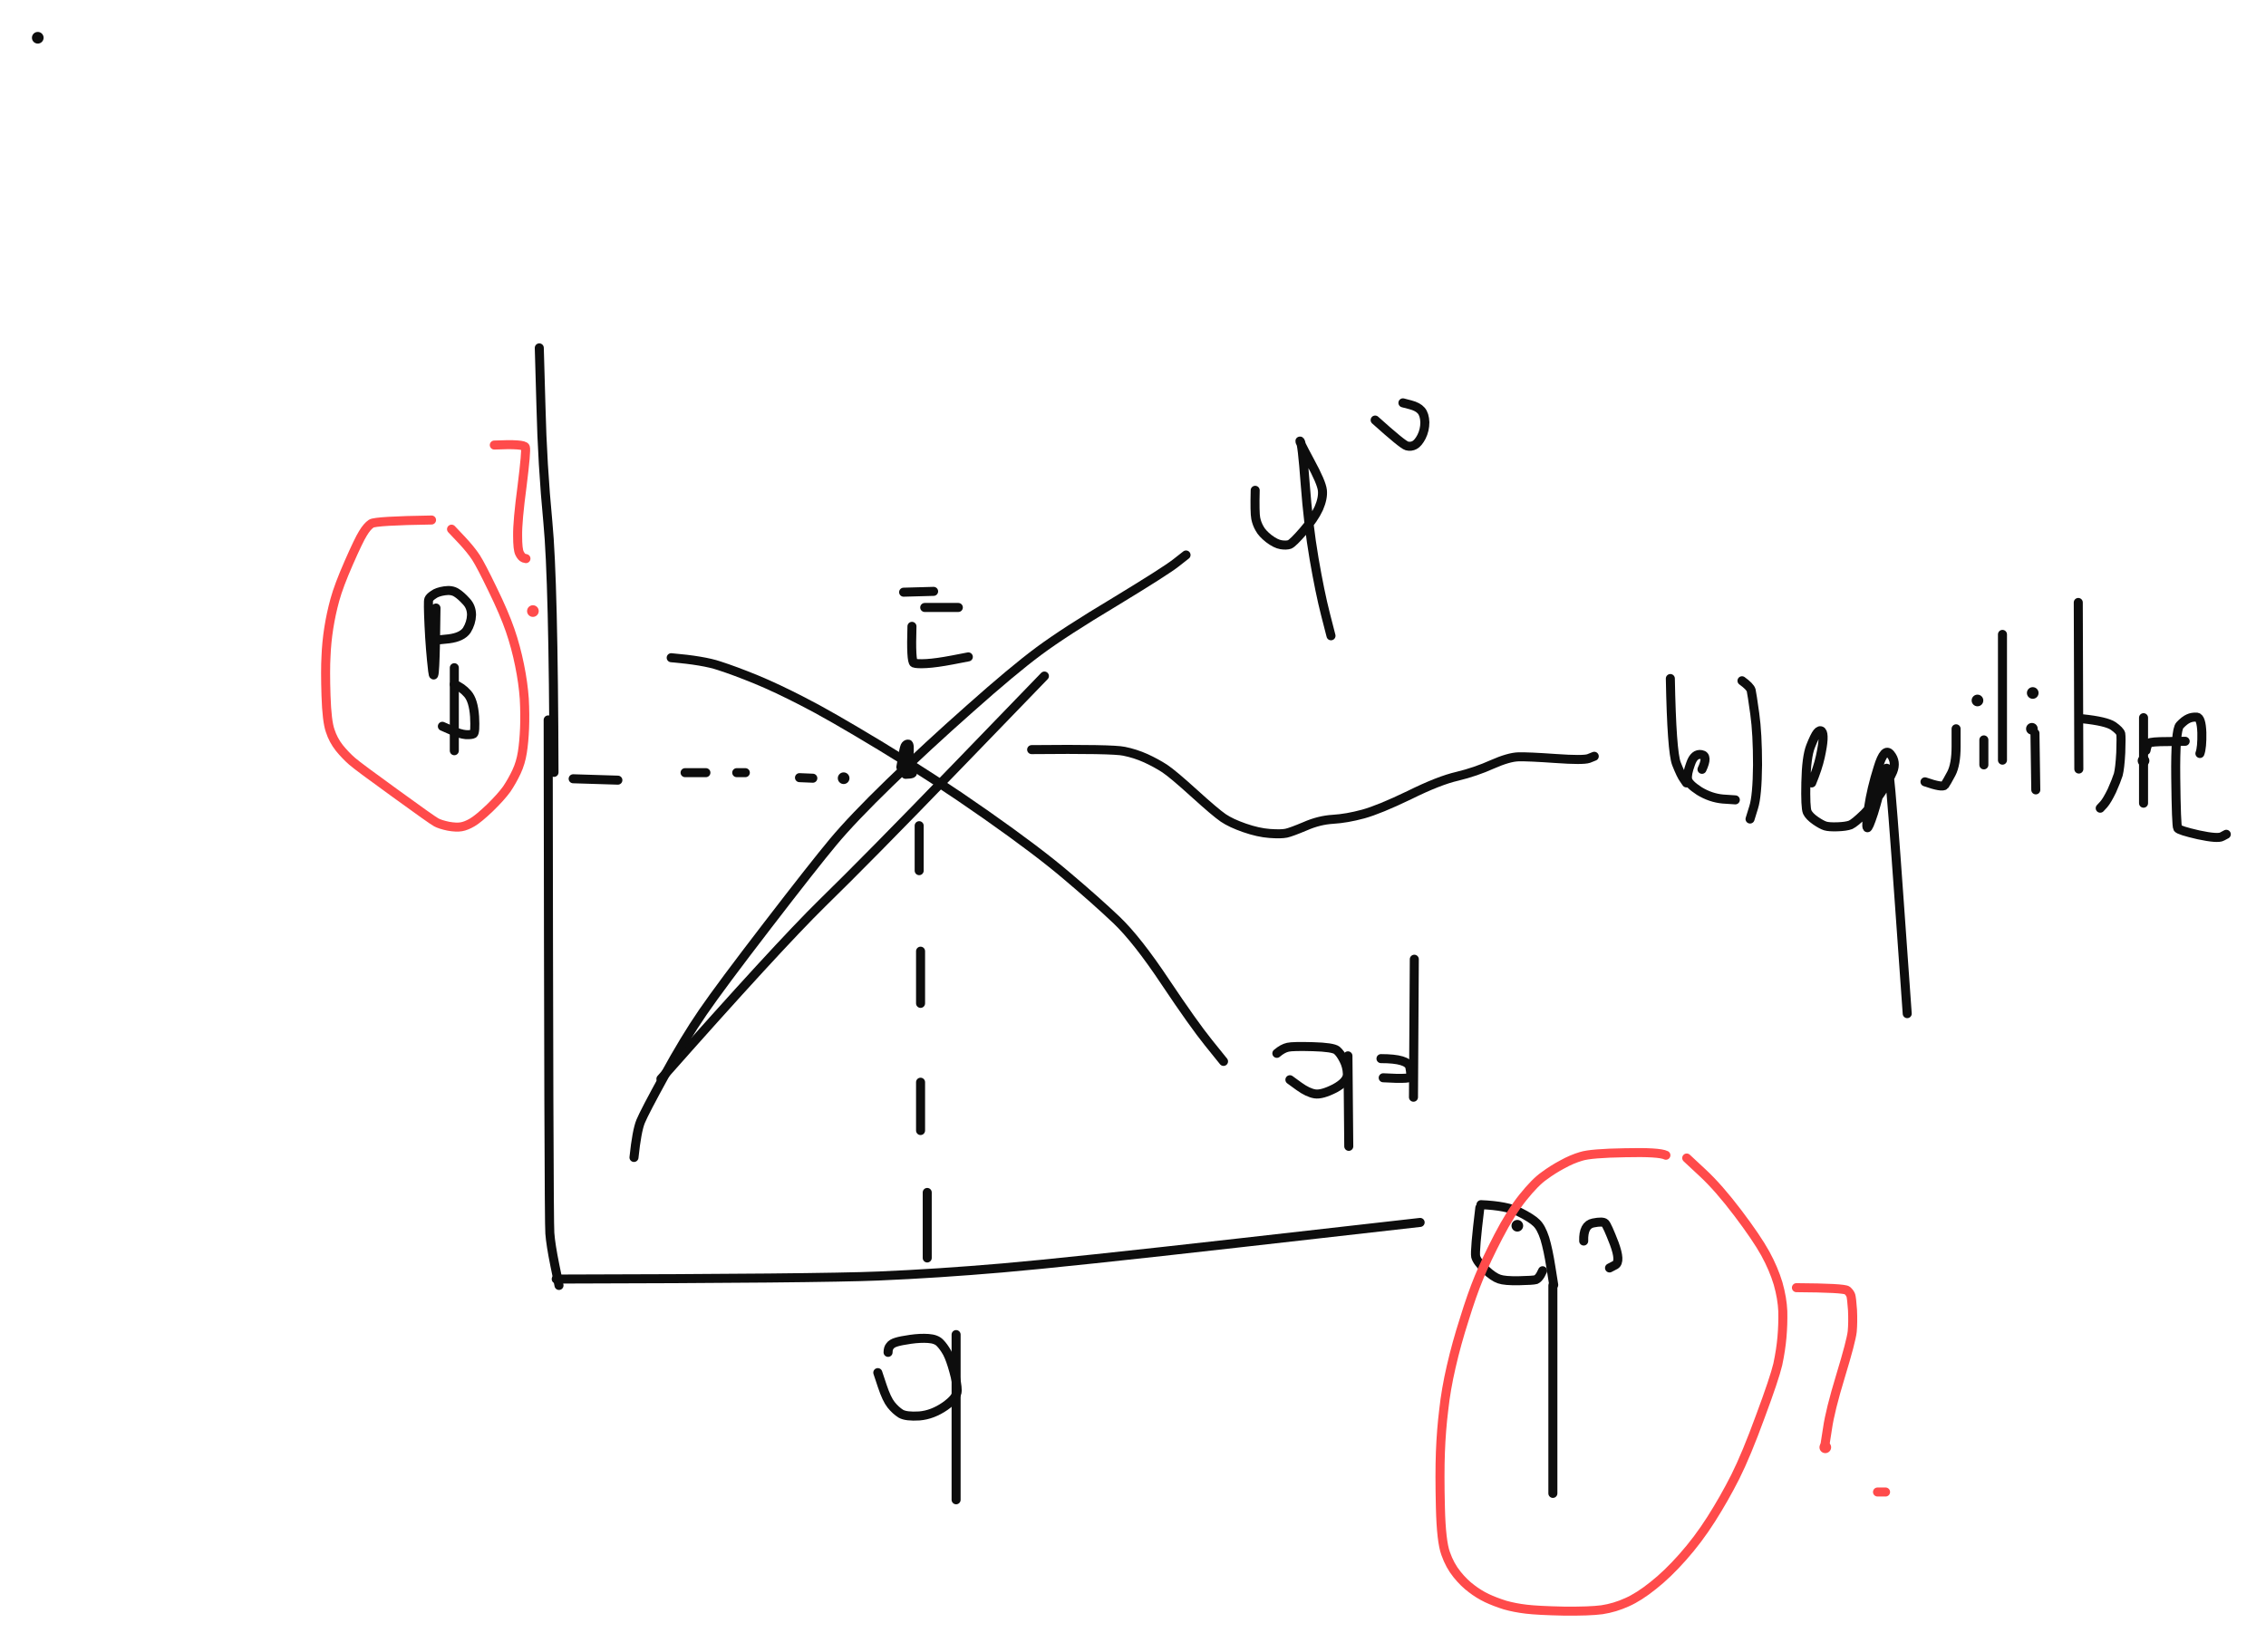
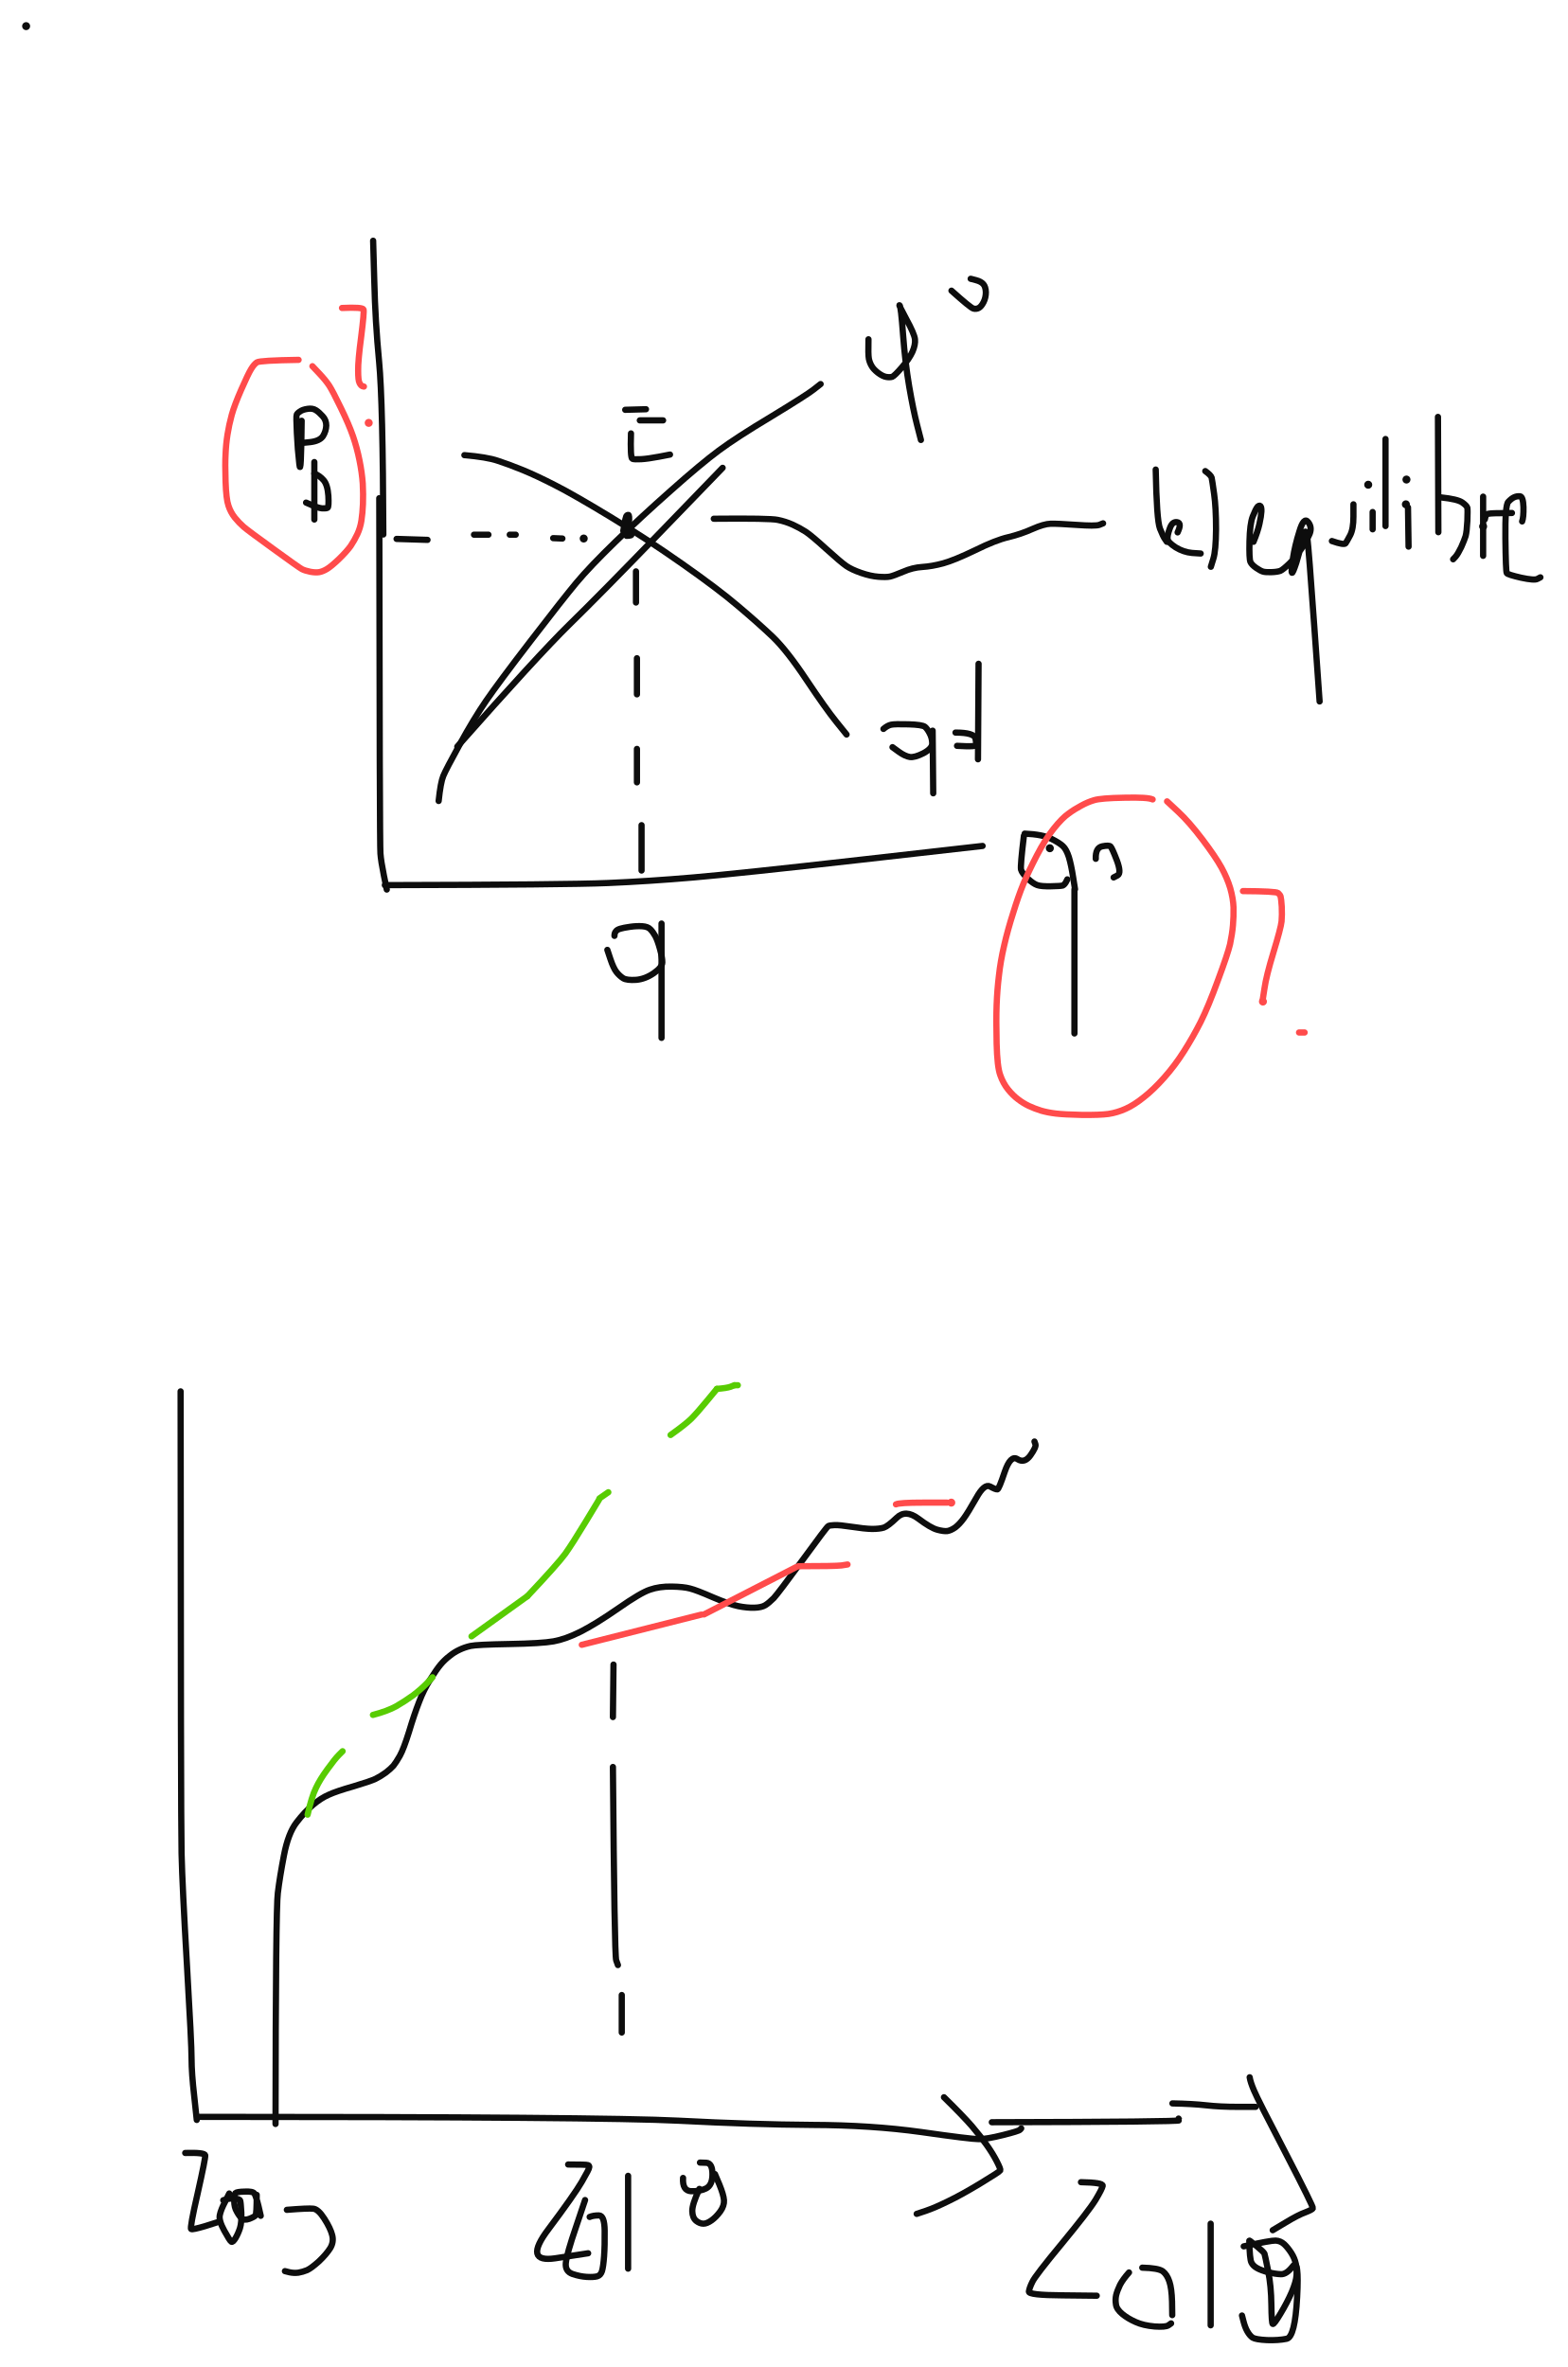
- <svg xmlns="http://www.w3.org/2000/svg" width="816" height="595" viewBox="58.9 69.2 816 595" role="img" aria-label="Schéma de la note">
+ <svg xmlns="http://www.w3.org/2000/svg" width="816" height="1232" viewBox="58.9 69.2 816 1232" role="img" aria-label="Schéma de la note">
  <style>.ink{stroke:#0D0D0D;color:#0D0D0D}.blue{stroke:#1CB0F6;color:#1CB0F6}.red{stroke:#FF4B4B;color:#FF4B4B}.green{stroke:#58CC02;color:#58CC02}.amber{stroke:#FF9600;color:#FF9600}.purple{stroke:#CE82FF;color:#CE82FF}
  @media (prefers-color-scheme: dark){.ink{stroke:#EDEDED;color:#EDEDED}}</style>
  <g>
    <path class="ink" fill="none" d="M 256.3 328.5 Q 256.5 509.3 256.9 513.4 Q 257.2 517.5 258.7 524.9 L 260.2 532.2" stroke-width="3.25" stroke-linecap="round" stroke-linejoin="round" />
    <path class="ink" fill="none" d="M 259.2 529.9 Q 354.1 529.7 375.3 528.8 Q 396.5 527.9 419.8 525.9 Q 443.1 523.9 506.7 516.7 L 570.3 509.5" stroke-width="3.25" stroke-linecap="round" stroke-linejoin="round" />
    <path class="ink" fill="none" d="M 215.9 288.2 Q 215.6 318.4 214.7 310.8 Q 213.8 303.1 213.4 294.5 Q 213 285.8 213.3 285.1 Q 213.6 284.3 215 283.4 Q 216.3 282.4 219 282 Q 221.6 281.6 223.3 282.7 Q 224.9 283.7 226.8 285.8 Q 228.7 287.8 228.7 290.7 Q 228.6 293.6 227 296.2 Q 225.3 298.7 220.5 299.3 L 215.6 299.8" stroke-width="3.25" stroke-linecap="round" stroke-linejoin="round" />
    <path class="ink" fill="none" d="M 222.5 309.7 L 222.5 339.6" stroke-width="3.25" stroke-linecap="round" stroke-linejoin="round" />
    <path class="ink" fill="none" d="M 222.5 315.7 Q 225.2 316.7 227.3 319.1 Q 229.4 321.5 229.8 327.3 Q 230.1 333 229.4 333.5 Q 228.7 333.9 226.6 333.8 Q 224.5 333.6 221.4 332.2 L 218.2 330.8" stroke-width="3.25" stroke-linecap="round" stroke-linejoin="round" />
    <path class="ink" fill="none" d="M 296.9 457.8 Q 338.9 410.3 355 394.5 Q 371.2 378.7 403.1 345.7 L 435 312.7" stroke-width="3.25" stroke-linecap="round" stroke-linejoin="round" />
    <path class="ink" fill="none" d="M 300.6 306.1 Q 312.3 307.1 317.9 309 Q 323.5 310.8 331.1 313.9 Q 338.6 317 347.9 321.8 Q 357.2 326.5 376.2 338 Q 395.2 349.5 414 362.7 Q 432.8 375.9 443.1 384.7 Q 453.4 393.4 461 400.6 Q 468.5 407.8 478.6 423 Q 488.7 438.1 494.1 444.8 L 499.5 451.5" stroke-width="3.25" stroke-linecap="round" stroke-linejoin="round" />
    <path class="ink" fill="none" d="M 591.8 504.2 Q 589.9 519.8 590.3 521.8 Q 590.8 523.7 593.8 526.5 Q 596.7 529.2 598.8 529.9 Q 600.8 530.6 605.9 530.5 Q 611 530.4 612 530.1 Q 612.9 529.7 613.7 528.3 L 614.4 526.9" stroke-width="3.25" stroke-linecap="round" stroke-linejoin="round" />
    <circle class="ink" fill="currentColor" cx="605.3" cy="510.7" r="1.6" stroke="none" />
    <path class="ink" fill="none" d="M 592.2 503.1 Q 601.6 503.5 606.1 505.8 Q 610.5 508 612.2 509.7 Q 613.9 511.3 615.2 515.3 Q 616.4 519.3 617.4 525.7 L 618.4 532" stroke-width="3.25" stroke-linecap="round" stroke-linejoin="round" />
    <path class="ink" fill="none" d="M 618.1 532.2 L 618.1 607.1" stroke-width="3.25" stroke-linecap="round" stroke-linejoin="round" />
    <path class="ink" fill="none" d="M 629.2 516.2 Q 629 510.4 632.6 509.7 Q 636.1 509 636.9 509.8 Q 637.7 510.6 640.2 517.1 Q 642.6 523.6 640.6 524.8 L 638.5 525.9" stroke-width="3.25" stroke-linecap="round" stroke-linejoin="round" />
    <path class="ink" fill="none" d="M 518.7 448.6 Q 520.8 446.8 522.7 446.4 Q 524.5 446 531.7 446.2 Q 538.9 446.4 540.3 447.5 Q 541.6 448.6 542.8 451 Q 544 453.3 544.1 456 Q 544.2 458.7 539.6 461.2 Q 534.9 463.6 532.4 463.2 Q 529.9 462.8 526.7 460.5 L 523.4 458.1" stroke-width="3.25" stroke-linecap="round" stroke-linejoin="round" />
    <path class="ink" fill="none" d="M 544.3 449.5 L 544.6 482.1" stroke-width="3.25" stroke-linecap="round" stroke-linejoin="round" />
    <path class="ink" fill="none" d="M 556.2 450.5 Q 565.9 450.5 566.6 453.6 Q 567.2 456.7 566.7 457.2 Q 566.2 457.7 561.6 457.6 L 557 457.4" stroke-width="3.25" stroke-linecap="round" stroke-linejoin="round" />
    <path class="ink" fill="none" d="M 568.2 414.7 L 567.9 464.4" stroke-width="3.25" stroke-linecap="round" stroke-linejoin="round" />
    <path class="ink" fill="none" d="M 287.2 486.1 Q 288.2 476.5 289.6 473.1 Q 291 469.7 298.2 456.6 Q 305.4 443.4 312 433.8 Q 318.6 424.2 335.3 402.5 Q 351.9 380.9 358.9 372.5 Q 365.9 364.1 379.3 351.1 Q 392.7 338.1 408.2 324.4 Q 423.7 310.6 433 303.7 Q 442.3 296.8 460.5 285.9 Q 478.6 274.9 482.3 272 L 486 269.1" stroke-width="3.25" stroke-linecap="round" stroke-linejoin="round" />
    <path class="ink" fill="none" d="M 510.9 245.8 Q 510.7 253.9 511.1 255.9 Q 511.5 257.9 512.5 259.6 Q 513.4 261.3 515.8 263.2 Q 518.3 265.1 520.2 265.4 Q 522.1 265.7 523.3 265.3 Q 524.5 264.8 528.3 260.4 Q 532.1 256 533.8 252.3 Q 535.4 248.6 535.1 245.8 Q 534.8 243 530.6 235.3 Q 526.4 227.5 527.1 228.1 Q 527.8 228.6 528.9 243.4 Q 530 258.1 532.1 270.4 Q 534.2 282.6 536.2 290.4 L 538.2 298.2" stroke-width="3.25" stroke-linecap="round" stroke-linejoin="round" />
    <path class="ink" fill="none" d="M 554.1 220.5 Q 564 229.4 565.5 229.8 Q 567 230.2 568.3 229.5 Q 569.6 228.8 570.8 226.5 Q 572 224.1 572 221.3 Q 571.9 218.5 570.7 217.1 Q 569.5 215.7 566.8 215 L 564.1 214.3" stroke-width="3.25" stroke-linecap="round" stroke-linejoin="round" />
    <path class="ink" fill="none" d="M 258.4 347.4 Q 258.2 278.3 256.2 257.4 Q 254.2 236.5 253.7 215.5 L 253.1 194.5" stroke-width="3.25" stroke-linecap="round" stroke-linejoin="round" />
    <path class="ink" fill="none" d="M 265.3 349.7 L 281.4 350.2" stroke-width="3.25" stroke-linecap="round" stroke-linejoin="round" />
    <path class="ink" fill="none" d="M 305.6 347.5 L 313.1 347.5" stroke-width="3.25" stroke-linecap="round" stroke-linejoin="round" />
    <path class="ink" fill="none" d="M 324.2 347.5 L 327.3 347.5" stroke-width="3.25" stroke-linecap="round" stroke-linejoin="round" />
    <path class="ink" fill="none" d="M 346.8 349.3 L 351.6 349.5" stroke-width="3.25" stroke-linecap="round" stroke-linejoin="round" />
    <circle class="ink" fill="currentColor" cx="362.7" cy="349.5" r="1.6" stroke="none" />
    <path class="ink" fill="none" d="M 385 348.1 Q 388.5 348 387.1 347.2 Q 385.7 346.3 386.2 341.7 Q 386.6 337.1 385.9 337.2 Q 385.2 337.2 384.8 338 Q 384.4 338.9 383.9 342.2 L 383.3 345.5" stroke-width="3.25" stroke-linecap="round" stroke-linejoin="round" />
    <path class="ink" fill="none" d="M 389.9 366.6 L 389.9 382.8" stroke-width="3.25" stroke-linecap="round" stroke-linejoin="round" />
    <path class="ink" fill="none" d="M 390.4 411.8 L 390.4 430.6" stroke-width="3.25" stroke-linecap="round" stroke-linejoin="round" />
    <path class="ink" fill="none" d="M 390.4 459 L 390.4 476.4" stroke-width="3.25" stroke-linecap="round" stroke-linejoin="round" />
    <path class="ink" fill="none" d="M 392.8 498.7 L 392.8 522.3" stroke-width="3.25" stroke-linecap="round" stroke-linejoin="round" />
    <path class="ink" fill="none" d="M 378.7 556.3 Q 378.7 554.8 379.4 554 Q 380 553.1 381.7 552.6 Q 383.3 552.1 386.8 551.6 Q 390.3 551.1 393.2 551.3 Q 396.1 551.5 397.4 552.9 Q 398.7 554.2 400 556.5 Q 401.2 558.8 402.4 563.2 Q 403.6 567.5 403.6 570.1 Q 403.6 572.6 399.2 575.7 Q 394.7 578.8 390 579.2 Q 385.2 579.5 383.3 578.4 Q 381.4 577.2 379.8 575.2 Q 378.2 573.2 376.6 568.4 L 375 563.6" stroke-width="3.25" stroke-linecap="round" stroke-linejoin="round" />
    <path class="ink" fill="none" d="M 403.2 549.9 L 403.2 609.4" stroke-width="3.25" stroke-linecap="round" stroke-linejoin="round" />
    <path class="ink" fill="none" d="M 387.3 294.8 Q 386.9 307.5 388 308 Q 389 308.4 392.6 308.2 Q 396.1 308 401.9 306.9 L 407.6 305.8" stroke-width="3.25" stroke-linecap="round" stroke-linejoin="round" />
    <path class="ink" fill="none" d="M 384.3 282.5 L 395.1 282.2" stroke-width="3.25" stroke-linecap="round" stroke-linejoin="round" />
    <path class="ink" fill="none" d="M 391.9 288 L 404 288" stroke-width="3.25" stroke-linecap="round" stroke-linejoin="round" />
    <path class="ink" fill="none" d="M 430.4 339.2 Q 459.7 338.9 463.7 339.8 Q 467.7 340.6 471.5 342.3 Q 475.2 344 478.3 346 Q 481.3 348 488.9 354.9 Q 496.5 361.8 499.4 363.8 Q 502.2 365.7 507.1 367.4 Q 512 369.1 516.1 369.4 Q 520.2 369.7 522.1 369.3 Q 523.9 368.9 528.9 366.8 Q 533.9 364.6 538.9 364.3 Q 543.9 364 549.8 362.4 Q 555.6 360.8 566.4 355.6 Q 577.1 350.3 583.7 348.8 Q 590.3 347.2 596.3 344.5 Q 602.2 341.9 605.7 341.8 Q 609.1 341.7 619.1 342.4 Q 629 343.1 631 342.4 L 633 341.6" stroke-width="3.25" stroke-linecap="round" stroke-linejoin="round" />
    <path class="ink" fill="none" d="M 660.4 313.6 Q 660.9 339.9 662.6 344.3 Q 664.3 348.6 665.3 349.9 L 666.2 351.2" stroke-width="3.25" stroke-linecap="round" stroke-linejoin="round" />
    <path class="ink" fill="none" d="M 671.8 346.3 Q 674.1 341.4 671.6 341 Q 669 340.5 667.7 344.3 Q 666.3 348.1 666.6 349.8 Q 666.8 351.5 670.8 354.1 Q 674.9 356.6 679.3 357 L 683.8 357.3" stroke-width="3.25" stroke-linecap="round" stroke-linejoin="round" />
    <path class="ink" fill="none" d="M 686.2 314.4 Q 689.1 316.5 689.5 317.8 Q 689.8 319.1 690.8 326.3 Q 691.8 333.4 691.8 344.7 Q 691.7 355.9 690.4 360 L 689.1 364.2" stroke-width="3.25" stroke-linecap="round" stroke-linejoin="round" />
    <path class="ink" fill="none" d="M 711.3 351.2 Q 713.5 345.9 714.4 341.8 Q 715.3 337.7 715.4 335.5 Q 715.5 333.2 714.9 332.6 Q 714.2 332 713.3 333.1 Q 712.4 334.2 710.9 338 Q 709.4 341.8 709.2 351 Q 709 360.1 709.7 361.7 Q 710.4 363.2 712.7 364.8 Q 714.9 366.3 716.2 366.7 Q 717.5 367.1 720.6 367 Q 723.7 366.9 725.3 366.3 Q 726.8 365.6 730.2 362.3 Q 733.5 358.9 736.3 354.7 Q 739 350.5 740.5 347.1 Q 741.9 343.6 739.7 340.9 Q 737.5 338.1 735.2 345.7 Q 732.8 353.3 731.8 360 Q 730.8 366.7 731.3 367.3 Q 731.7 367.8 733.6 362 Q 735.4 356.2 736.9 349.4 Q 738.4 342.6 739.3 349 Q 740.1 355.4 742.9 394.9 L 745.7 434.3" stroke-width="3.25" stroke-linecap="round" stroke-linejoin="round" />
    <path class="ink" fill="none" d="M 752.1 350.8 Q 758.4 353 759.2 352 Q 759.9 351 761.6 347.8 Q 763.3 344.5 763.3 338.1 L 763.3 331.7" stroke-width="3.25" stroke-linecap="round" stroke-linejoin="round" />
    <path class="ink" fill="none" d="M 773.3 335.7 L 773.3 344.7" stroke-width="3.25" stroke-linecap="round" stroke-linejoin="round" />
    <circle class="ink" fill="currentColor" cx="771" cy="321.5" r="1.6" stroke="none" />
    <path class="ink" fill="none" d="M 780 297.7 L 780 343" stroke-width="3.25" stroke-linecap="round" stroke-linejoin="round" />
    <circle class="ink" fill="currentColor" cx="790.6" cy="331.7" r="1.6" stroke="none" />
    <circle class="ink" fill="currentColor" cx="790.9" cy="318.8" r="1.6" stroke="none" />
    <path class="ink" fill="none" d="M 807.3 286.2 L 807.5 346.2" stroke-width="3.25" stroke-linecap="round" stroke-linejoin="round" />
    <path class="ink" fill="none" d="M 808.9 328.1 Q 817.4 329 819.9 330.7 Q 822.3 332.4 822.6 333.5 Q 822.8 334.6 822.6 340.3 Q 822.3 345.9 821.7 348.2 Q 821 350.4 819.4 354 Q 817.7 357.5 816.5 358.9 L 815.2 360.3" stroke-width="3.25" stroke-linecap="round" stroke-linejoin="round" />
    <path class="ink" fill="none" d="M 830.8 327.7 L 830.8 358.5" stroke-width="3.25" stroke-linecap="round" stroke-linejoin="round" />
    <circle class="ink" fill="currentColor" cx="830.8" cy="343.2" r="1.6" stroke="none" />
    <path class="ink" fill="none" d="M 831.7 339.5 Q 832.1 337.4 832.7 336.9 Q 833.3 336.3 839.6 336.3 L 845.8 336.2" stroke-width="3.25" stroke-linecap="round" stroke-linejoin="round" />
    <path class="ink" fill="none" d="M 851.1 340.6 Q 851.9 338.5 851.8 333.1 Q 851.6 327.7 850 327.5 Q 848.3 327.4 847 328 Q 845.6 328.6 843.9 330.4 Q 842.2 332.1 842.4 349.4 Q 842.6 366.7 843.1 367.5 Q 843.6 368.3 850.6 369.9 Q 857.6 371.4 859.1 370.5 L 860.6 369.7" stroke-width="3.25" stroke-linecap="round" stroke-linejoin="round" />
    <path class="ink" fill="none" d="M 791.7 333.3 L 792 353.7" stroke-width="3.25" stroke-linecap="round" stroke-linejoin="round" />
    <circle class="ink" fill="currentColor" cx="72.5" cy="82.8" r="1.6" stroke="none" />
    <path class="red" fill="none" d="M 658.8 485.3 Q 656.4 484.1 644.1 484.4 Q 631.8 484.6 628.3 485.7 Q 624.9 486.7 621.5 488.6 Q 618.1 490.4 615 492.7 Q 611.8 494.9 607.3 500.5 Q 602.9 506 598.5 514.5 Q 594.1 523 591.5 529.3 Q 588.9 535.6 586.2 544.4 Q 583.4 553.1 581.5 561.4 Q 579.6 569.6 578.8 577 Q 577.9 584.3 577.6 592.2 Q 577.3 600 577.6 612.3 Q 577.9 624.5 579.5 628.8 Q 581 633.1 583.6 636.3 Q 586.1 639.4 588.8 641.4 Q 591.4 643.4 594.3 644.8 Q 597.3 646.2 600.8 647.3 Q 604.3 648.3 608.5 648.8 Q 612.6 649.3 622 649.5 Q 631.3 649.6 635.8 649 Q 640.4 648.3 644.8 646.3 Q 649.1 644.4 654.2 640.3 Q 659.3 636.3 664.8 630.1 Q 670.4 623.8 675.1 616.4 Q 679.8 609 683.8 601.1 Q 687.8 593.1 692.8 579.4 Q 697.9 565.7 699.1 560.6 Q 700.2 555.4 700.6 550.8 Q 701 546.2 700.9 541.5 Q 700.7 536.8 699.2 531.5 Q 697.6 526.2 694.6 520.7 Q 691.5 515.1 684.7 506.1 Q 677.8 497 672.1 491.7 L 666.3 486.3" stroke-width="3.25" stroke-linecap="round" stroke-linejoin="round" />
    <path class="red" fill="none" d="M 705.8 533 Q 723 533.1 724.1 534 Q 725.1 534.9 725.4 535.8 Q 725.7 536.8 726 541.1 Q 726.2 545.4 725.9 548.8 Q 725.5 552.3 721.7 564.8 Q 717.9 577.3 717 583.7 L 716 590.1" stroke-width="3.25" stroke-linecap="round" stroke-linejoin="round" />
    <circle class="red" fill="currentColor" cx="716.2" cy="590.5" r="1.6" stroke="none" />
    <path class="red" fill="none" d="M 737.9 606.6 L 735 606.6" stroke-width="3.25" stroke-linecap="round" stroke-linejoin="round" />
    <path class="red" fill="none" d="M 214.3 256.5 Q 194.2 256.8 192.6 257.8 Q 191.1 258.8 189.6 261.3 Q 188.1 263.7 184.5 271.9 Q 180.9 280.1 179.5 285.2 Q 178.1 290.3 177.3 295.4 Q 176.5 300.5 176.3 305.6 Q 176 310.6 176.3 319.8 Q 176.6 329 177.8 332.4 Q 178.9 335.8 181.1 338.6 Q 183.3 341.3 185.7 343.4 Q 188 345.4 201.3 355 Q 214.5 364.6 216 365.4 Q 217.5 366.2 220.4 366.8 Q 223.2 367.3 225 367 Q 226.8 366.7 229 365.4 Q 231.2 364.1 235.3 360.2 Q 239.3 356.3 241.4 353.4 Q 243.4 350.4 244.9 347.2 Q 246.4 344 247 340.2 Q 247.6 336.4 247.8 331.5 Q 248 326.6 247.7 320.9 Q 247.3 315.2 246 308.8 Q 244.7 302.3 242.6 296.2 Q 240.5 290.1 236.3 281.5 Q 232.1 272.8 230.3 270 Q 228.4 267.1 225 263.5 L 221.5 259.8" stroke-width="3.25" stroke-linecap="round" stroke-linejoin="round" />
    <path class="red" fill="none" d="M 236.9 229.5 Q 247.7 229 248.1 230.3 Q 248.5 231.5 246.9 244.3 Q 245.2 257.1 245.3 262.2 Q 245.3 267.2 246 268.5 Q 246.7 269.9 247.5 270.2 L 248.3 270.4" stroke-width="3.25" stroke-linecap="round" stroke-linejoin="round" />
    <circle class="red" fill="currentColor" cx="250.8" cy="289.3" r="1.6" stroke="none" />
+     <path class="ink" fill="none" d="M 152.9 793.4 Q 153 1016.9 153.4 1034 Q 153.8 1051 156.2 1092 Q 158.6 1133 158.6 1140.7 Q 158.6 1148.3 160 1160.4 L 161.3 1172.6" stroke-width="3.25" stroke-linecap="round" stroke-linejoin="round" />
+     <path class="ink" fill="none" d="M 161.5 1171 Q 373.4 1171 412.1 1173 Q 450.7 1175 481.6 1175.2 Q 512.4 1175.3 538.3 1178.9 Q 564.1 1182.6 568.3 1182.6 Q 572.4 1182.6 580.8 1180.5 Q 589.2 1178.4 589.8 1177.7 L 590.4 1177" stroke-width="3.25" stroke-linecap="round" stroke-linejoin="round" />
+     <path class="ink" fill="none" d="M 202.3 1174.7 Q 202.4 1062.7 203.5 1054.5 Q 204.5 1046.2 206.7 1034.8 Q 208.9 1023.4 213.2 1017.8 Q 217.5 1012.2 221.8 1008.6 Q 226.1 1005 230.1 1003.3 Q 234 1001.5 242.8 999 Q 251.5 996.4 254.3 995.1 Q 257.1 993.7 259.7 991.8 Q 262.3 989.8 263.7 988.2 Q 265 986.6 267 983.1 Q 269 979.5 271.8 970.5 Q 274.5 961.5 277 955.1 Q 279.4 948.7 282.8 943.4 Q 286.1 938.1 288.2 935.6 Q 290.3 933.1 292.8 931.2 Q 295.2 929.2 298 927.9 Q 300.7 926.6 303.8 925.9 Q 306.9 925.2 323.9 924.9 Q 340.9 924.6 347 923.5 Q 353.2 922.4 361 918.5 Q 368.9 914.5 380.6 906.4 Q 392.3 898.2 397.2 896.6 Q 402.1 894.9 408.4 895 Q 414.7 895.1 418 896 Q 421.3 896.8 430 900.6 Q 438.7 904.3 443.2 905.2 Q 447.7 906.1 451.5 906 Q 455.2 905.9 457.2 904.7 Q 459.1 903.5 461.6 901 Q 464 898.4 476.6 881.2 Q 489.2 863.9 490 863.5 Q 490.8 863.1 493.3 863 Q 495.8 862.9 502.3 863.9 Q 508.7 864.9 512.7 865 Q 516.7 865 518.9 864.3 Q 521 863.6 525.6 859.2 Q 530.2 854.7 536.8 859.6 Q 543.3 864.5 546.7 865.4 Q 550 866.3 551.9 866.1 Q 553.8 865.8 556.1 864.2 Q 558.3 862.5 560.5 859.5 Q 562.7 856.5 567 848.9 Q 571.2 841.3 574.2 842.9 Q 577.1 844.5 578 844.4 Q 578.8 844.3 581.8 835.3 Q 584.9 826.3 588.5 828.7 Q 592.1 831 595.2 826.7 Q 598.3 822.3 597.8 820.9 L 597.3 819.5" stroke-width="3.25" stroke-linecap="round" stroke-linejoin="round" />
+     <path class="green" fill="none" d="M 219 1013.7 Q 221.1 1004.4 223.3 999.9 Q 225.4 995.4 229.3 990.1 Q 233.2 984.7 235.2 982.7 L 237.2 980.7" stroke-width="3.25" stroke-linecap="round" stroke-linejoin="round" />
+     <path class="green" fill="none" d="M 253 961.8 Q 260.6 959.8 265.1 957.3 Q 269.6 954.7 273.9 951.6 Q 278.1 948.4 281.1 945.3 L 284 942.2" stroke-width="3.25" stroke-linecap="round" stroke-linejoin="round" />
+     <path class="green" fill="none" d="M 304.3 920.9 L 333.4 900" stroke-width="3.25" stroke-linecap="round" stroke-linejoin="round" />
+     <path class="green" fill="none" d="M 333.4 900 Q 349.3 883.1 353.1 877.9 Q 356.8 872.7 363.7 861.3 L 370.6 849.9" stroke-width="3.25" stroke-linecap="round" stroke-linejoin="round" />
+     <path class="green" fill="none" d="M 370.9 849.1 L 375.5 845.9" stroke-width="3.25" stroke-linecap="round" stroke-linejoin="round" />
+     <path class="green" fill="none" d="M 407.9 816.1 Q 415.5 810.7 418.6 807.7 Q 421.6 804.7 426.8 798.4 L 432 792.1" stroke-width="3.25" stroke-linecap="round" stroke-linejoin="round" />
+     <path class="green" fill="none" d="M 432 792.1 Q 437.1 791.7 439.1 791 L 441.1 790.2" stroke-width="3.25" stroke-linecap="round" stroke-linejoin="round" />
+     <path class="green" fill="none" d="M 441.4 790.2 L 442.9 790.2" stroke-width="3.25" stroke-linecap="round" stroke-linejoin="round" />
+     <path class="red" fill="none" d="M 361.7 925.3 L 423.9 909.6" stroke-width="3.25" stroke-linecap="round" stroke-linejoin="round" />
+     <path class="red" fill="none" d="M 425.3 909.5 L 473.2 884.9" stroke-width="3.25" stroke-linecap="round" stroke-linejoin="round" />
+     <path class="red" fill="none" d="M 474.4 884.4 Q 493.5 884.4 496.8 884 L 500 883.5" stroke-width="3.25" stroke-linecap="round" stroke-linejoin="round" />
+     <path class="red" fill="none" d="M 525.2 852.2 Q 526.9 851.3 539.4 851.3 L 551.9 851.3" stroke-width="3.25" stroke-linecap="round" stroke-linejoin="round" />
+     <circle class="red" fill="currentColor" cx="554" cy="851.3" r="1.6" stroke="none" />
+     <path class="ink" fill="none" d="M 155.3 1189.8 Q 165.4 1189.5 165.7 1191 Q 165.9 1192.5 161.8 1210.7 Q 157.6 1228.9 158.4 1229.4 Q 159.2 1229.8 165.6 1227.9 L 171.9 1225.9" stroke-width="3.25" stroke-linecap="round" stroke-linejoin="round" />
+     <path class="ink" fill="none" d="M 175.1 1214.4 Q 177.6 1213.4 180.6 1213.5 Q 183.5 1213.6 183.9 1214.6 Q 184.2 1215.5 184.5 1220.8 Q 184.7 1226 183.8 1228.9 Q 182.9 1231.7 181.5 1234.1 Q 180 1236.5 179.3 1236 Q 178.5 1235.5 175.6 1230.2 Q 172.7 1224.9 173.3 1222.1 Q 173.9 1219.2 176.1 1215.1 L 178.2 1210.9" stroke-width="3.25" stroke-linecap="round" stroke-linejoin="round" />
+     <path class="ink" fill="none" d="M 192.5 1211.6 Q 192.5 1221.5 191.9 1222.3 Q 191.2 1223.1 188.6 1224.1 Q 186 1225 184.8 1223.9 Q 183.5 1222.8 182.2 1220.4 Q 180.8 1218.1 180.8 1214.8 Q 180.7 1211.4 181.4 1210.7 Q 182.1 1210 186.3 1209.9 Q 190.5 1209.7 191.3 1210.9 Q 192.1 1212.1 193.4 1217.3 L 194.6 1222.5" stroke-width="3.25" stroke-linecap="round" stroke-linejoin="round" />
+     <path class="ink" fill="none" d="M 208.2 1219.4 Q 219.3 1218.5 221.9 1218.8 Q 224.5 1219 227.7 1224 Q 230.9 1229 231.8 1232.6 Q 232.7 1236.1 230.8 1239.3 Q 228.8 1242.5 224.9 1246.2 Q 220.9 1249.8 218.7 1250.8 Q 216.5 1251.7 214.2 1252.1 Q 211.9 1252.4 209.6 1251.9 L 207.2 1251.3" stroke-width="3.25" stroke-linecap="round" stroke-linejoin="round" />
+     <path class="ink" fill="none" d="M 378.2 935.6 L 377.9 962.9" stroke-width="3.25" stroke-linecap="round" stroke-linejoin="round" />
+     <path class="ink" fill="none" d="M 377.9 988.9 Q 378.7 1086.9 379.6 1089.5 L 380.5 1092" stroke-width="3.25" stroke-linecap="round" stroke-linejoin="round" />
+     <path class="ink" fill="none" d="M 382.5 1107.6 L 382.5 1127.1" stroke-width="3.25" stroke-linecap="round" stroke-linejoin="round" />
+     <path class="ink" fill="none" d="M 354.6 1195.8 Q 364.1 1195.8 364.9 1196.1 Q 365.6 1196.3 365.6 1197.2 Q 365.6 1198.1 361.7 1204.8 Q 357.8 1211.5 344.4 1229.4 Q 330.9 1247.2 348 1244.6 L 365 1242" stroke-width="3.25" stroke-linecap="round" stroke-linejoin="round" />
+     <path class="ink" fill="none" d="M 365.8 1223.1 Q 367.6 1222.3 370.6 1222.3 Q 373.5 1222.3 373.6 1230.2 Q 373.7 1238 373.3 1243.5 Q 372.9 1249 372.2 1251.3 Q 371.5 1253.5 369.7 1254 Q 367.8 1254.5 364.3 1254.3 Q 360.8 1254.1 356.9 1252.8 Q 352.9 1251.4 353.4 1246.9 Q 353.9 1242.3 358.7 1228.3 L 363.4 1214.3" stroke-width="3.25" stroke-linecap="round" stroke-linejoin="round" />
+     <path class="ink" fill="none" d="M 385.8 1201.7 L 385.8 1250" stroke-width="3.25" stroke-linecap="round" stroke-linejoin="round" />
+     <path class="ink" fill="none" d="M 414.4 1202.8 Q 414 1209.4 418.5 1209.7 Q 422.9 1209.9 426.3 1208.3 Q 429.7 1206.6 429.7 1200.9 Q 429.7 1195.1 426.5 1194.9 L 423.2 1194.8" stroke-width="3.25" stroke-linecap="round" stroke-linejoin="round" />
+     <path class="ink" fill="none" d="M 422.9 1208.5 Q 419.1 1216.6 419.2 1220.1 Q 419.3 1223.5 421.2 1225.1 Q 423.1 1226.6 425 1226.6 Q 426.8 1226.6 429.2 1224.9 Q 431.6 1223.2 433.8 1220.2 Q 435.9 1217.2 435.7 1214.4 Q 435.5 1211.6 433.3 1206.2 L 431 1200.8" stroke-width="3.25" stroke-linecap="round" stroke-linejoin="round" />
+     <path class="ink" fill="none" d="M 550.2 1160.8 Q 560.1 1170.5 564.7 1175.8 Q 569.2 1181.1 572.4 1185.6 Q 575.6 1190.1 577.7 1194.2 Q 579.8 1198.3 579.5 1198.9 Q 579.1 1199.6 569.2 1205.6 Q 559.3 1211.6 552.4 1214.9 Q 545.5 1218.3 540.8 1219.9 L 536 1221.5" stroke-width="3.25" stroke-linecap="round" stroke-linejoin="round" />
+     <path class="ink" fill="none" d="M 575.1 1173.8 Q 673.1 1173.6 672.7 1172.8 L 672.3 1171.9" stroke-width="3.25" stroke-linecap="round" stroke-linejoin="round" />
+     <path class="ink" fill="none" d="M 621.5 1205 Q 633.1 1205.2 632.8 1206.9 Q 632.5 1208.5 629.1 1214.2 Q 625.6 1219.9 611.6 1236.9 Q 597.6 1253.8 596.2 1256.9 Q 594.7 1259.9 594.4 1261.9 Q 594 1263.8 611.9 1263.9 L 629.7 1264.1" stroke-width="3.25" stroke-linecap="round" stroke-linejoin="round" />
+     <path class="ink" fill="none" d="M 646.5 1252 Q 643.3 1255.6 641.8 1258.5 Q 640.4 1261.4 639.8 1263.8 Q 639.3 1266.1 639.7 1268.6 Q 640 1271.1 643 1273.6 Q 645.9 1276 650 1277.8 Q 654 1279.6 659.8 1280.1 Q 665.5 1280.5 667 1279.5 L 668.4 1278.5" stroke-width="3.25" stroke-linecap="round" stroke-linejoin="round" />
+     <path class="ink" fill="none" d="M 653.4 1249.5 Q 661.8 1249.7 664.1 1251.4 Q 666.3 1253.1 667.5 1256.7 Q 668.7 1260.2 668.9 1267.2 L 669 1274.2" stroke-width="3.25" stroke-linecap="round" stroke-linejoin="round" />
+     <path class="ink" fill="none" d="M 689 1226.6 L 689 1279.5" stroke-width="3.25" stroke-linecap="round" stroke-linejoin="round" />
+     <path class="ink" fill="none" d="M 706.2 1238.4 Q 720.3 1235.3 722.8 1235.4 Q 725.3 1235.5 727.3 1237.3 Q 729.2 1239.1 731 1241.9 Q 732.7 1244.6 733.3 1247.4 Q 733.9 1250.2 733.7 1253.5 Q 733.5 1256.7 731.2 1262.2 Q 728.8 1267.7 725.3 1273.5 Q 721.9 1279.2 721.3 1278.8 Q 720.7 1278.4 720.6 1268.8 Q 720.5 1259.1 718.9 1251.1 Q 717.3 1243.1 717 1242.2 Q 716.6 1241.3 713.1 1238.4 L 709.5 1235.6" stroke-width="3.25" stroke-linecap="round" stroke-linejoin="round" />
+     <path class="ink" fill="none" d="M 709.1 1235.5 Q 709.3 1245 710.2 1246.8 Q 711 1248.5 713.1 1249.7 Q 715.2 1250.9 719 1251.9 Q 722.7 1252.8 725.6 1252.9 Q 728.5 1253 731.8 1248.7 Q 735.1 1244.3 734 1264.9 Q 732.9 1285.5 728.6 1286.5 Q 724.3 1287.4 718.3 1287.2 Q 712.4 1286.9 710.8 1285.9 Q 709.3 1284.8 708.1 1282.7 Q 706.9 1280.6 706.1 1277.5 L 705.3 1274.4" stroke-width="3.25" stroke-linecap="round" stroke-linejoin="round" />
+     <path class="ink" fill="none" d="M 669.1 1164 Q 679.6 1164.2 686.8 1165 Q 693.9 1165.8 703.2 1165.8 L 712.4 1165.8" stroke-width="3.25" stroke-linecap="round" stroke-linejoin="round" />
+     <path class="ink" fill="none" d="M 709.3 1150.4 Q 709.7 1153 711.6 1157.4 Q 713.4 1161.8 728 1189.8 Q 742.5 1217.8 742.2 1218.6 Q 741.9 1219.3 738.3 1220.7 Q 734.6 1222 728 1226 L 721.3 1230" stroke-width="3.25" stroke-linecap="round" stroke-linejoin="round" />
  </g>
</svg>
